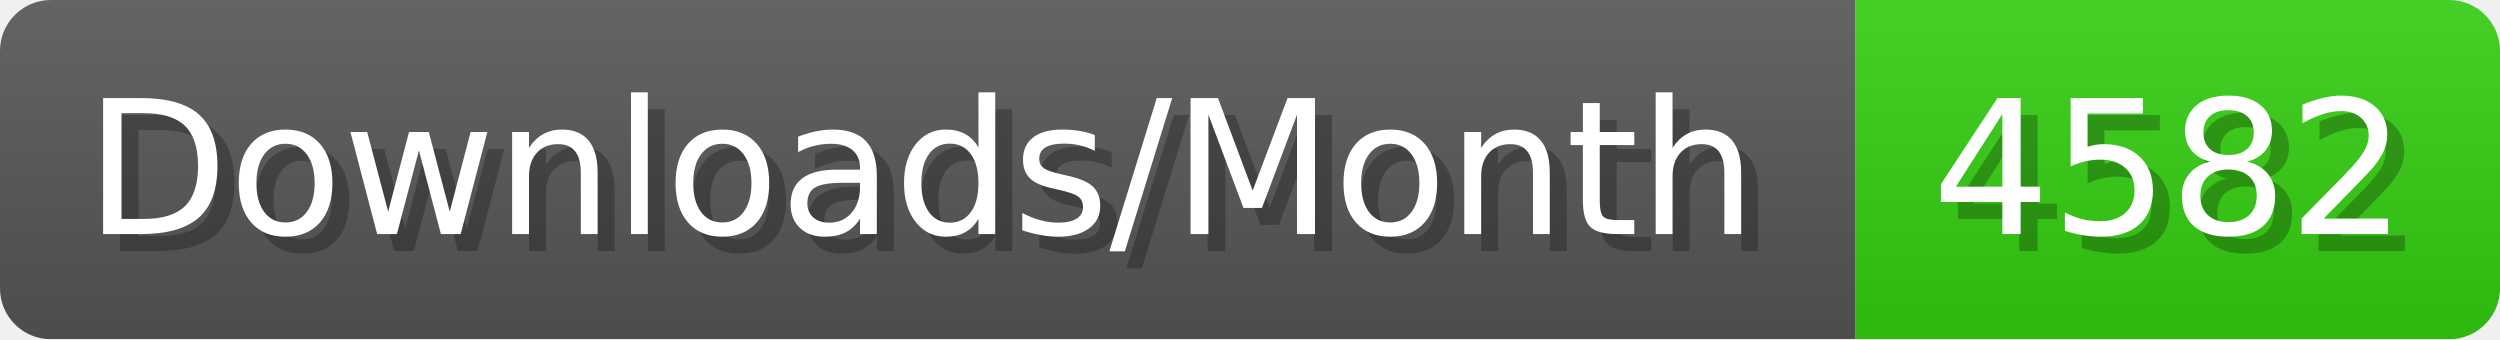
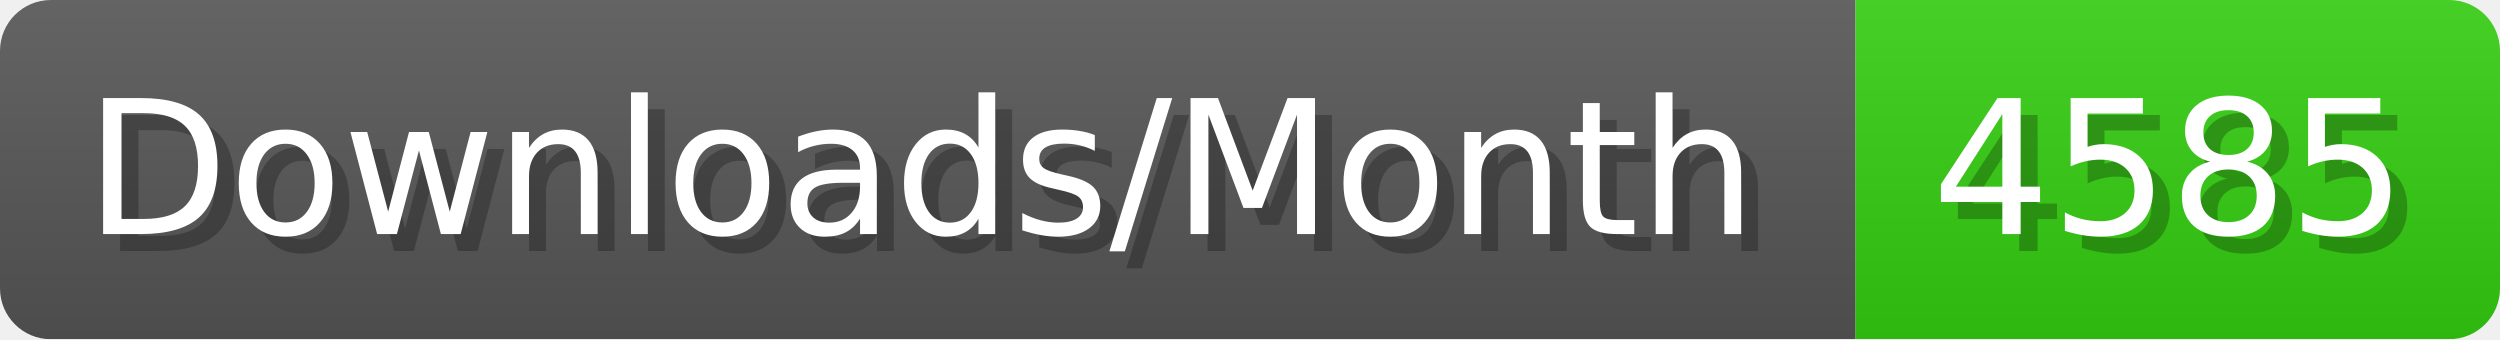
- <svg xmlns="http://www.w3.org/2000/svg" width="147.4" height="20" viewBox="0 0 1474 200" role="img" aria-label="Downloads/Month: 4582">
+ <svg xmlns="http://www.w3.org/2000/svg" width="147.4" height="20" viewBox="0 0 1474 200" role="img" aria-label="Downloads/Month: 4585">
  <linearGradient id="YlXUI" x2="0" y2="100%">
    <stop offset="0" stop-opacity=".1" stop-color="#EEE" />
    <stop offset="1" stop-opacity=".1" />
  </linearGradient>
  <mask id="JHhop">
    <rect width="1474" height="200" rx="30" fill="#FFF" />
  </mask>
  <g mask="url(#JHhop)">
    <rect width="1094" height="200" fill="#555" />
    <rect width="380" height="200" fill="#3C1" x="1094" />
    <rect width="1474" height="200" fill="url(#YlXUI)" />
  </g>
  <g aria-hidden="true" fill="#fff" text-anchor="start" font-family="Verdana,DejaVu Sans,sans-serif" font-size="110">
    <text x="60" y="148" textLength="994" fill="#000" opacity="0.25">Downloads/Month</text>
    <text x="50" y="138" textLength="994">Downloads/Month</text>
-     <text x="1149" y="148" textLength="280" fill="#000" opacity="0.25">4582</text>
-     <text x="1139" y="138" textLength="280">4582</text>
+     <text x="1149" y="148" textLength="280" fill="#000" opacity="0.25">4585</text>
+     <text x="1139" y="138" textLength="280">4585</text>
  </g>
</svg>
